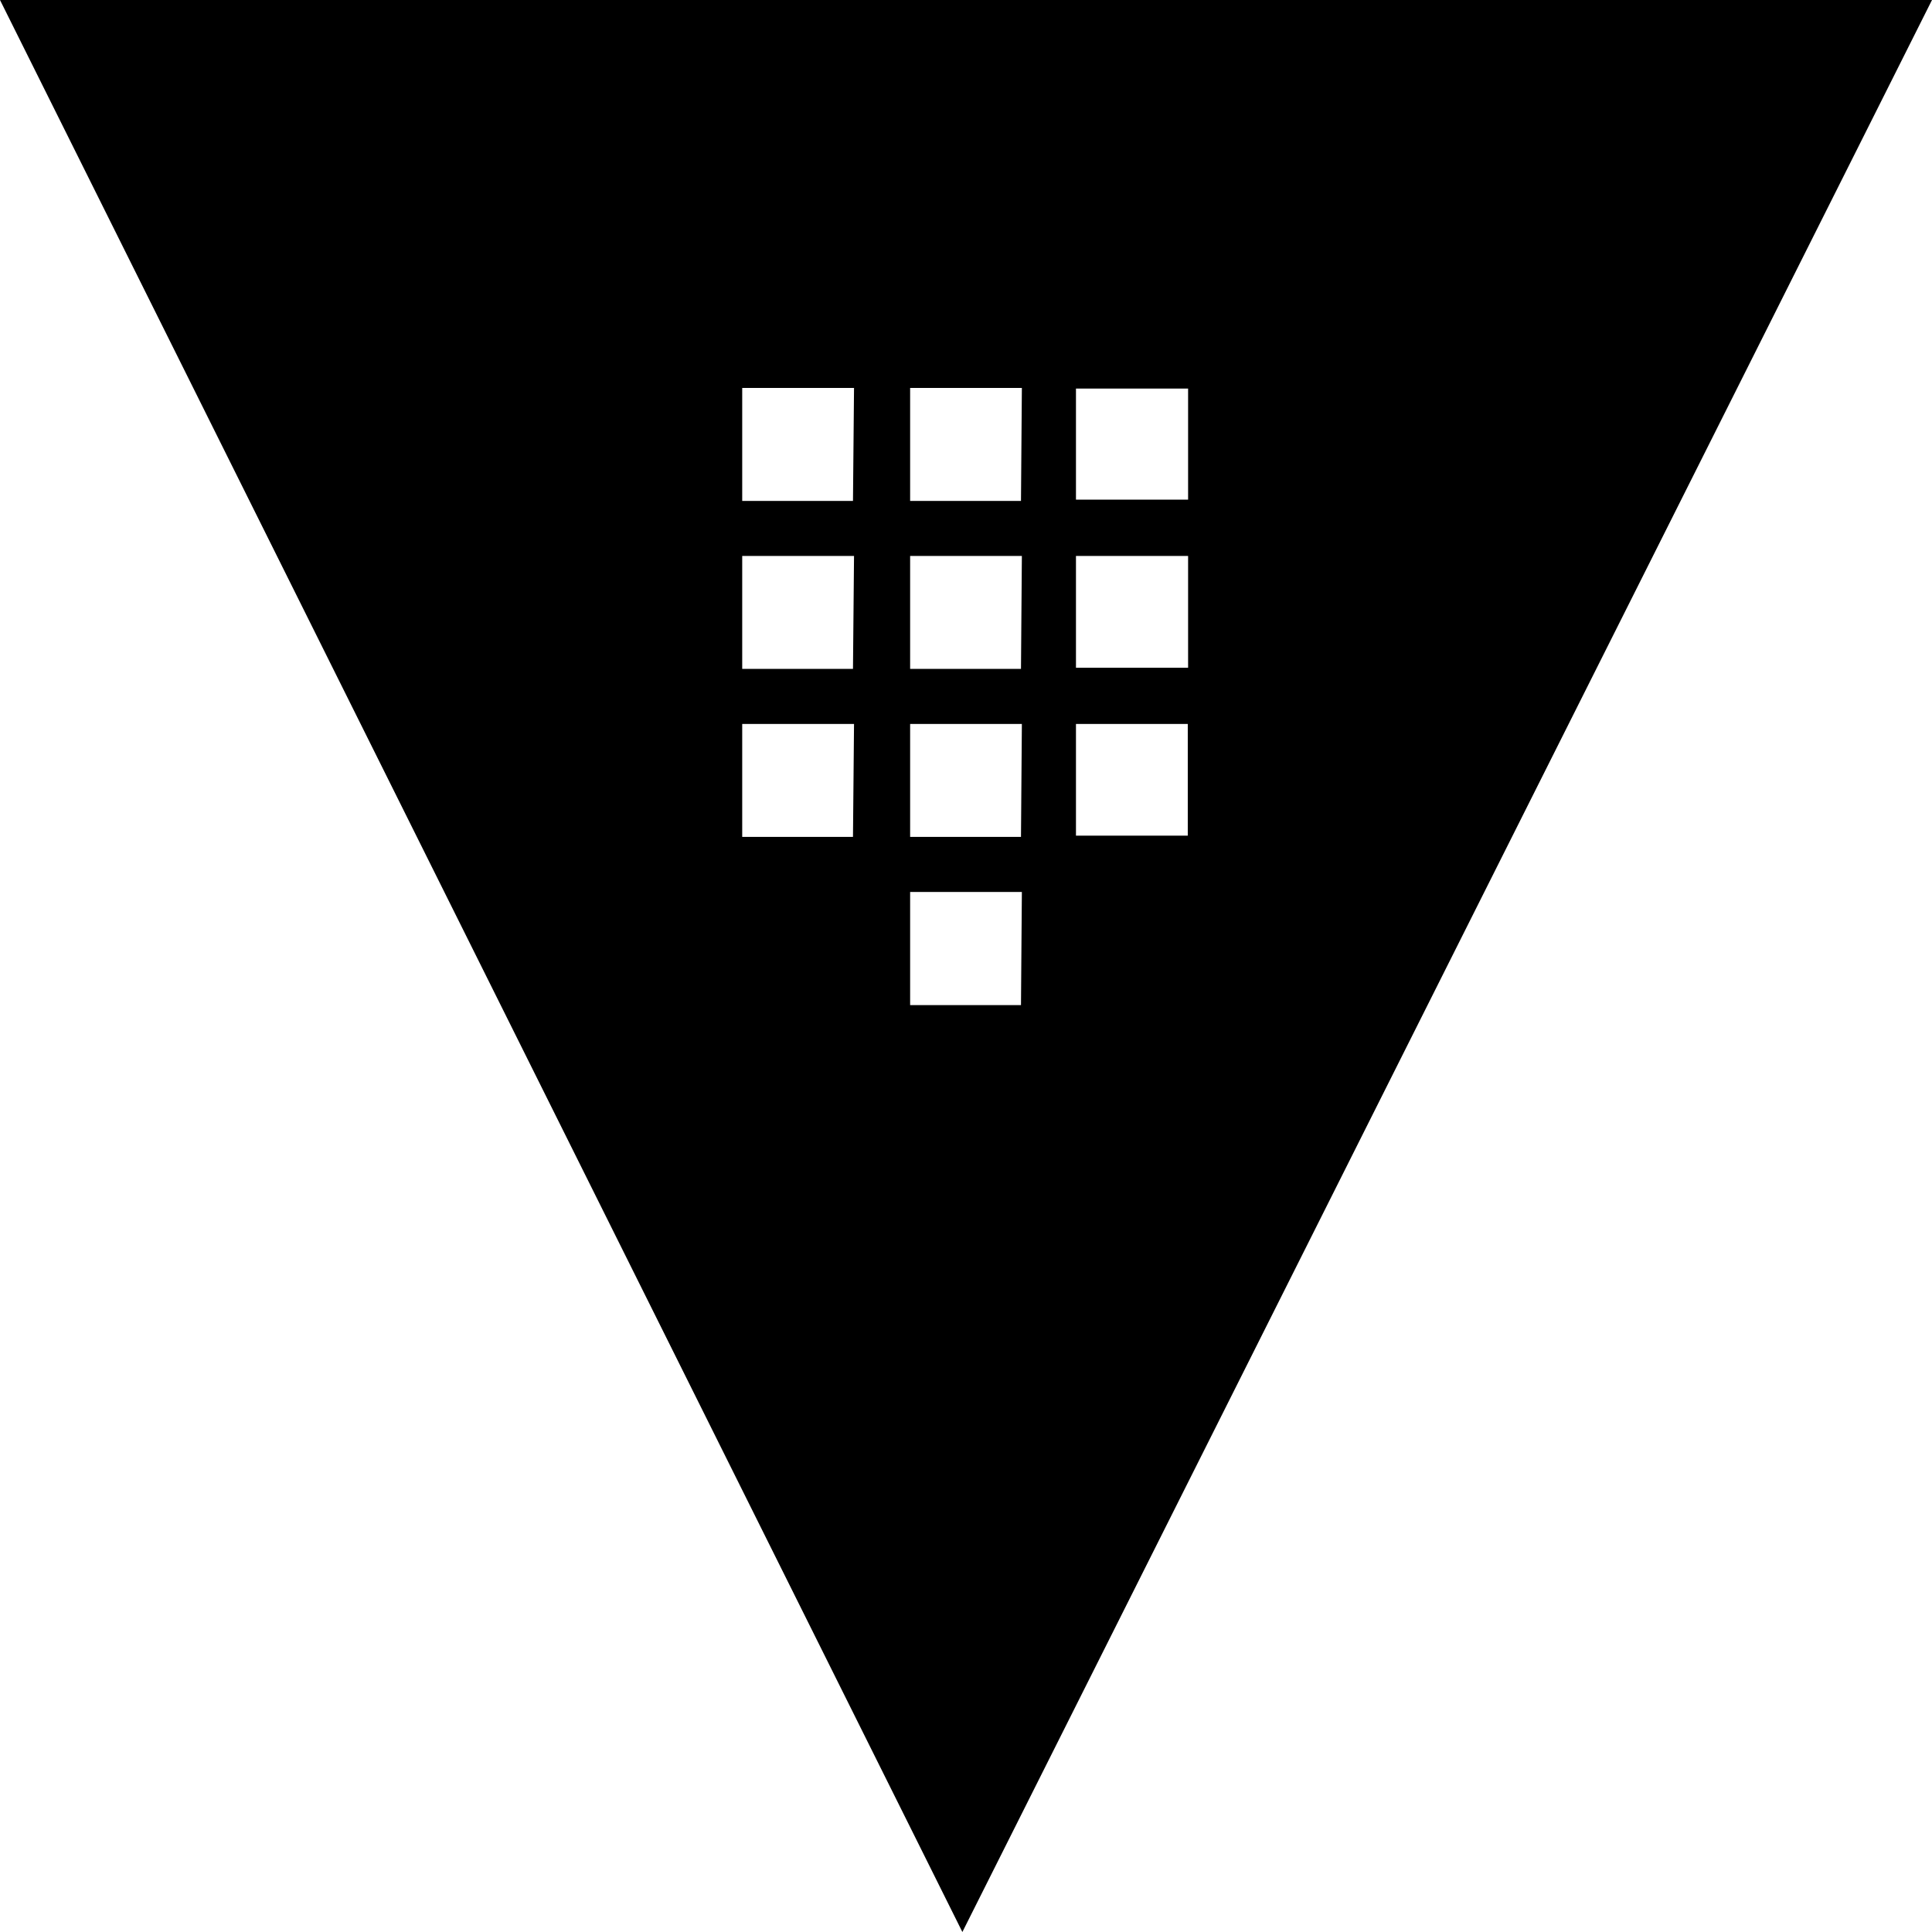
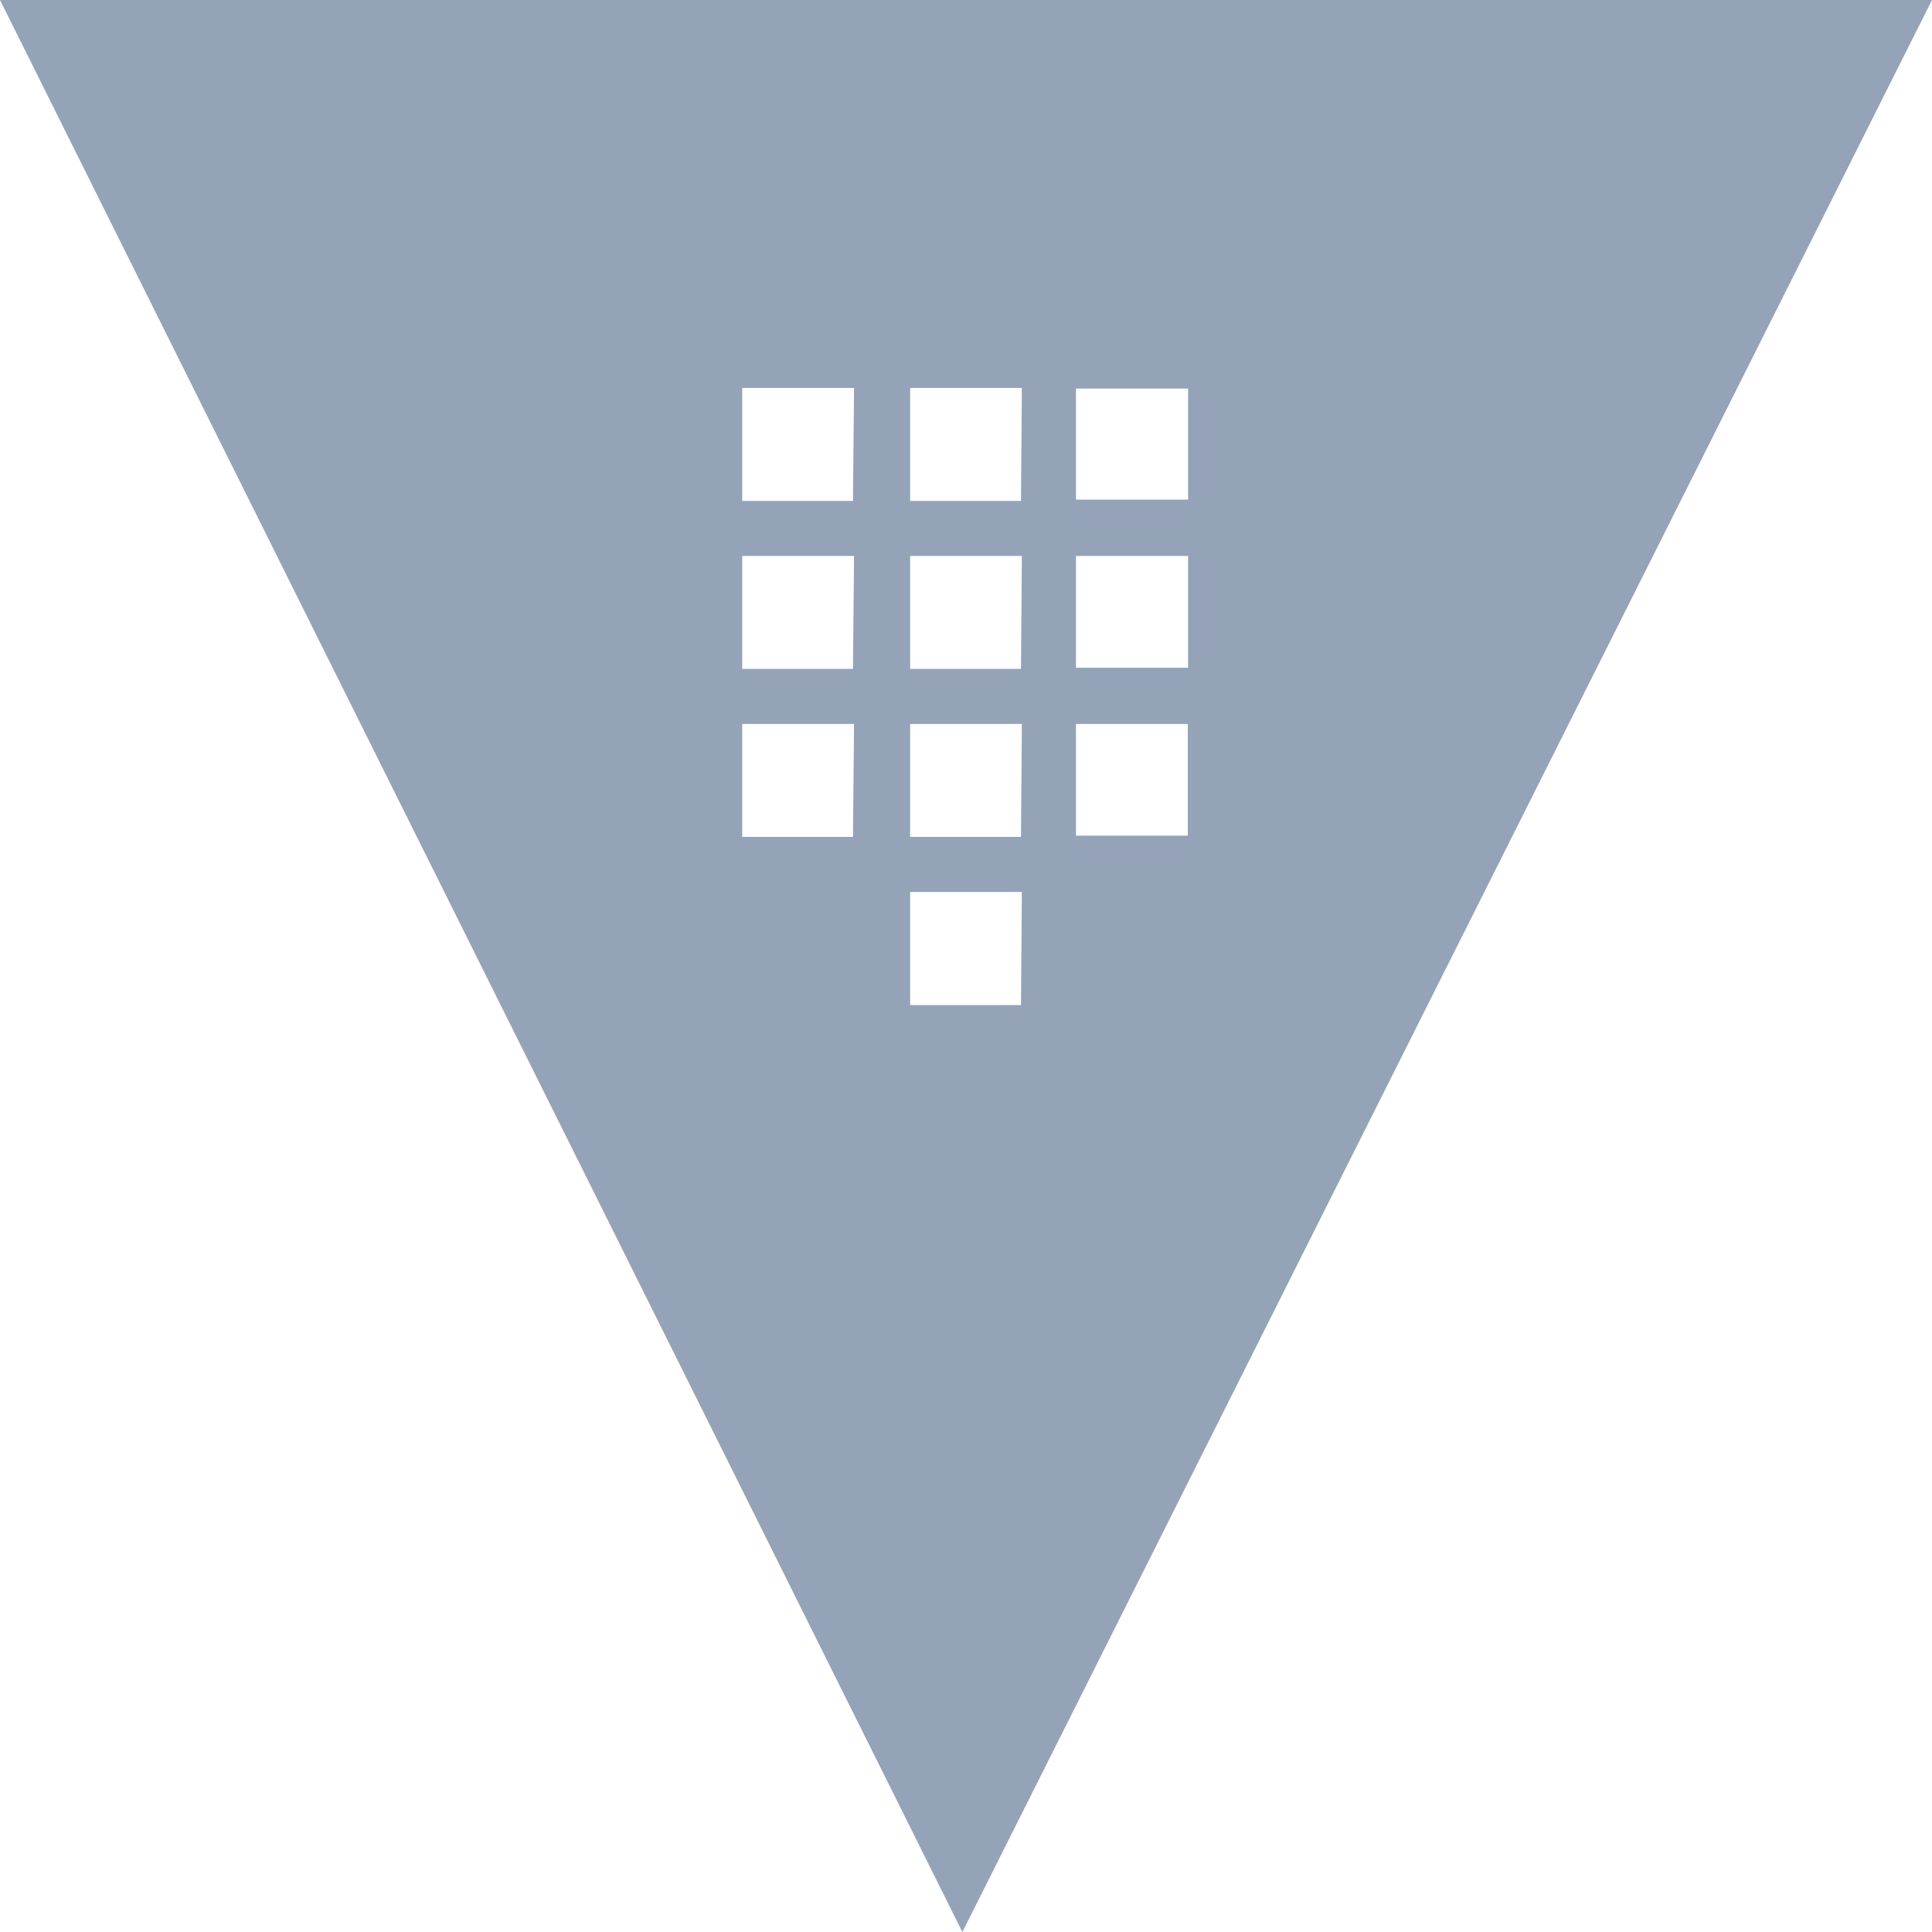
- <svg xmlns="http://www.w3.org/2000/svg" fill="#000000" role="img" viewBox="0 0 24 24">
+ <svg xmlns="http://www.w3.org/2000/svg" fill="#94a3b8" role="img" viewBox="0 0 24 24">
  <path d="M0 0l11.955 24L24 0zm13.366 4.827h1.393v1.38h-1.393zm-2.77 5.569H9.22V8.993h1.389zm0-2.087H9.22V6.906h1.389zm0-2.086H9.22V4.819h1.389zm2.087 6.263h-1.377V11.08h1.388zm0-2.09h-1.377V8.993h1.388zm0-2.087h-1.377V6.906h1.388zm0-2.086h-1.377V4.819h1.388zm.683.683h1.393v1.389h-1.393zm0 3.475V8.993h1.389v1.388Z" />
</svg>
